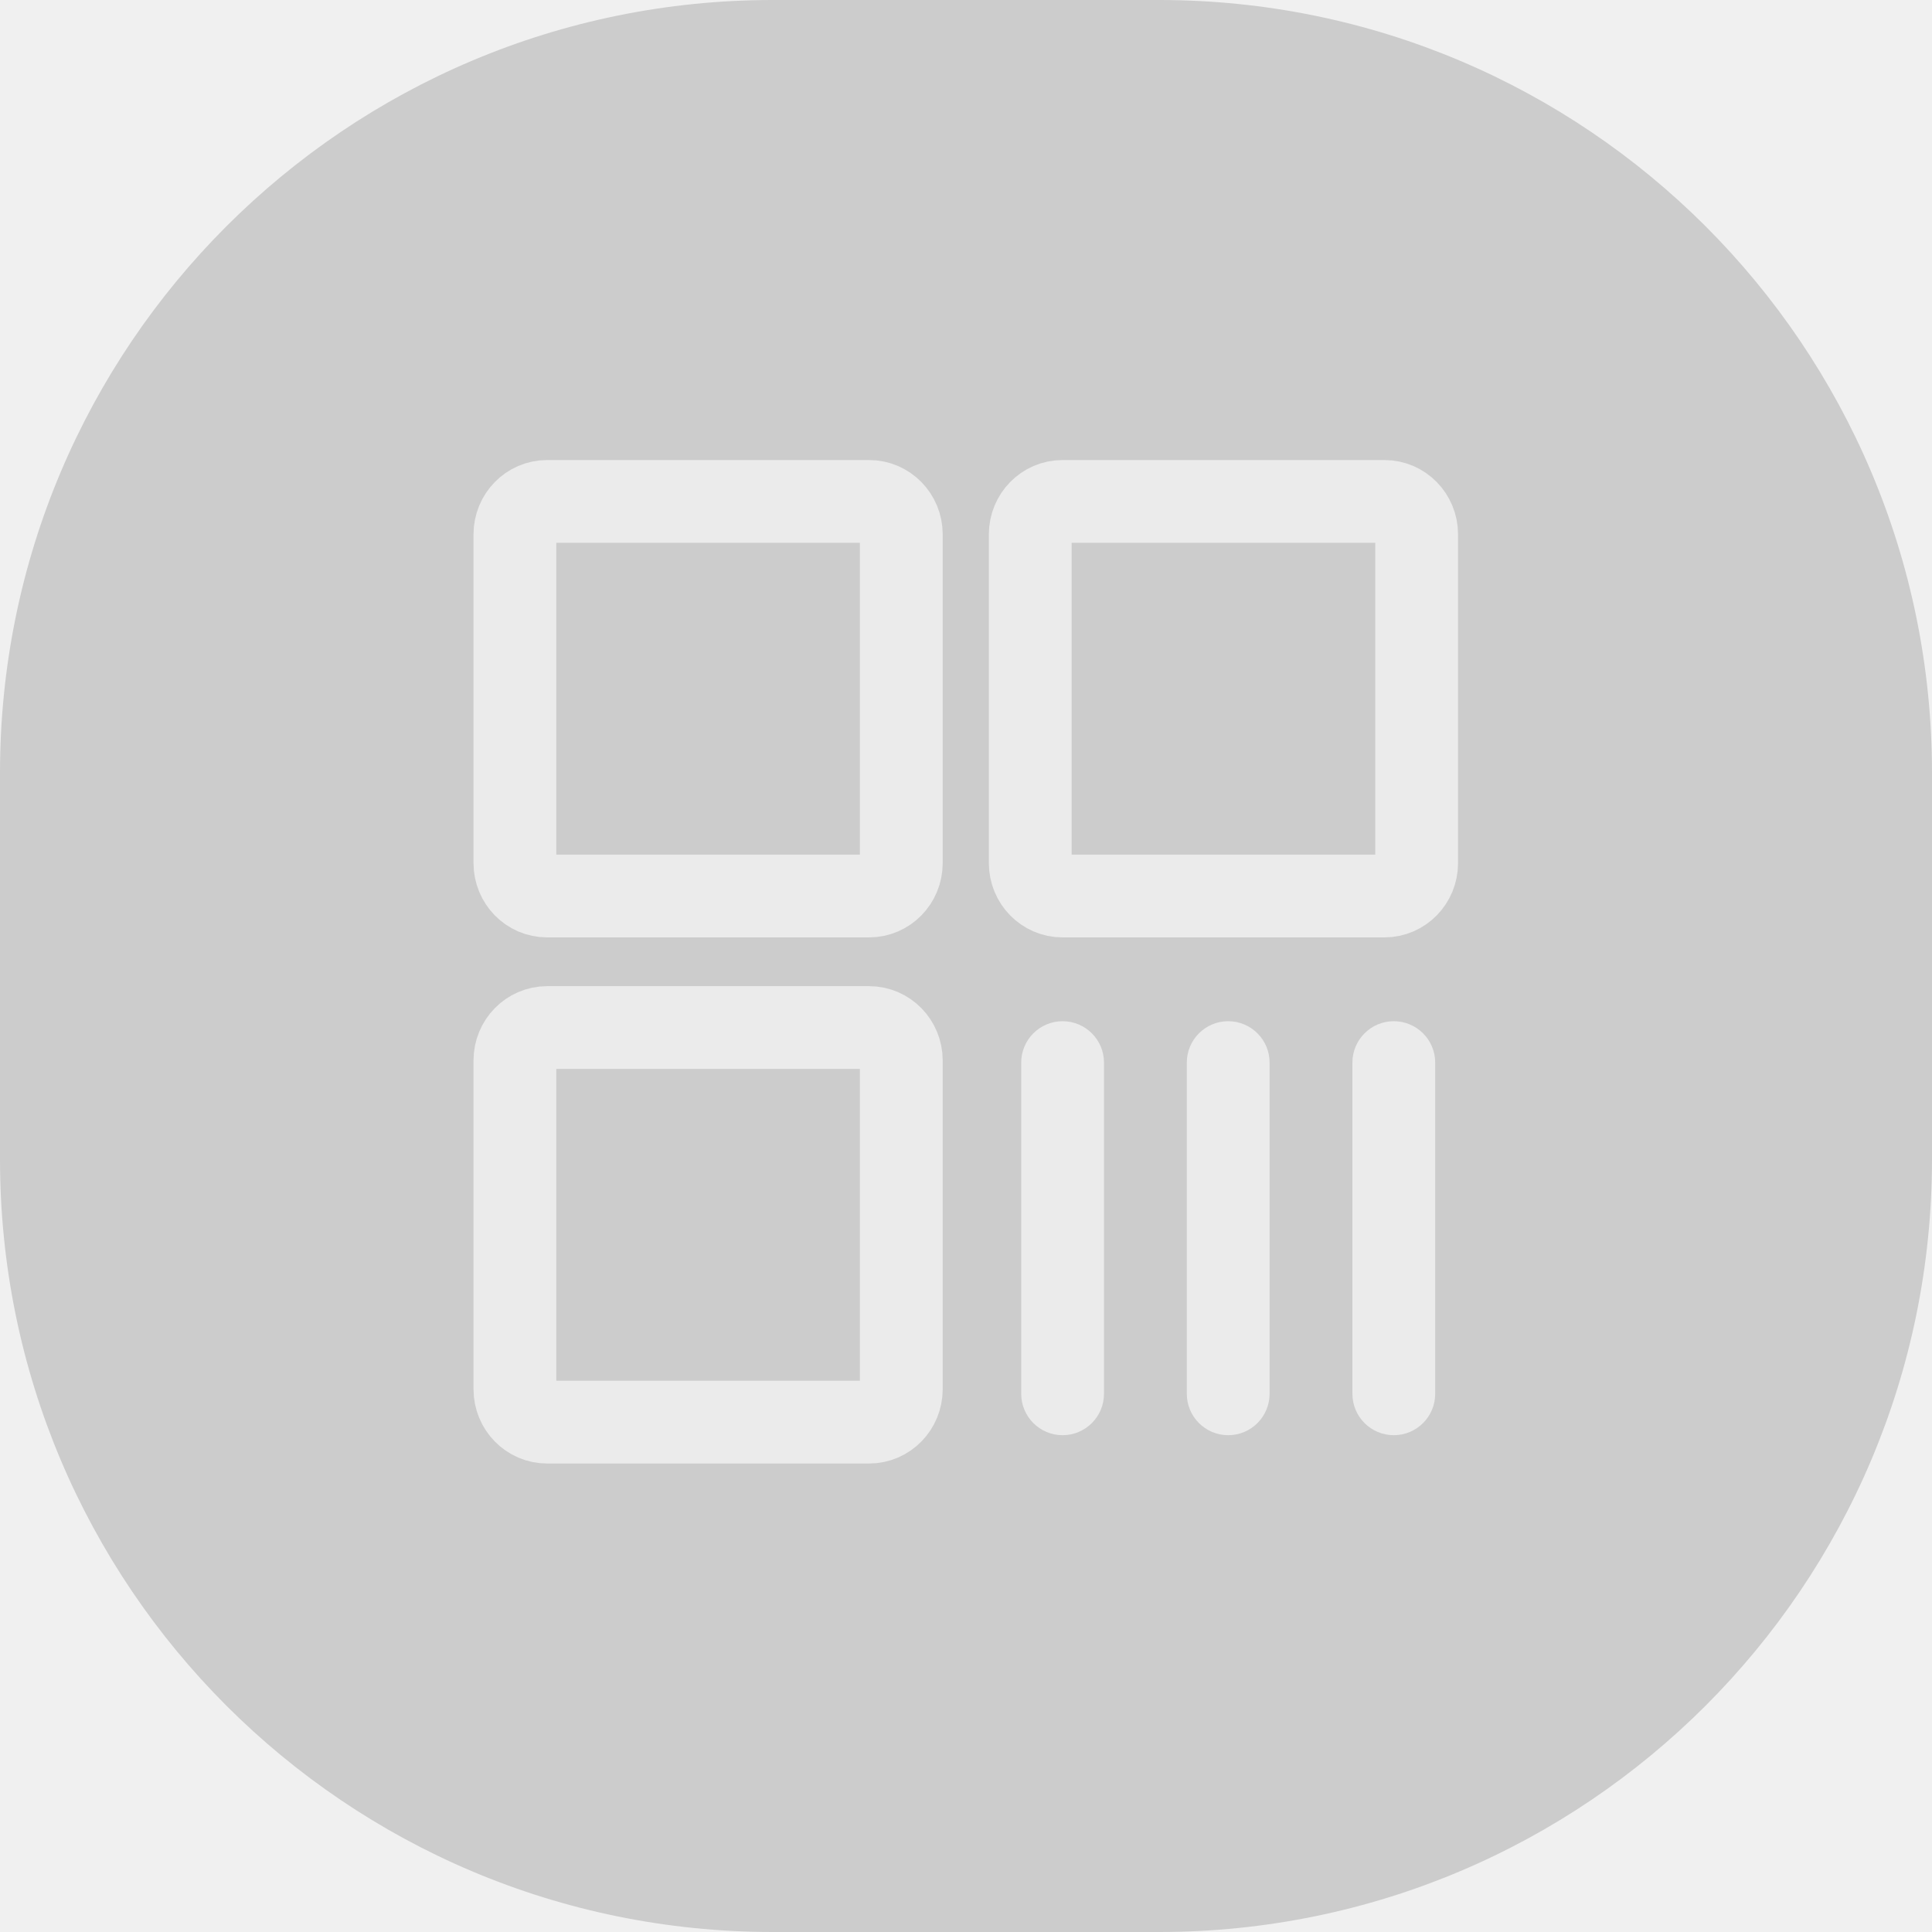
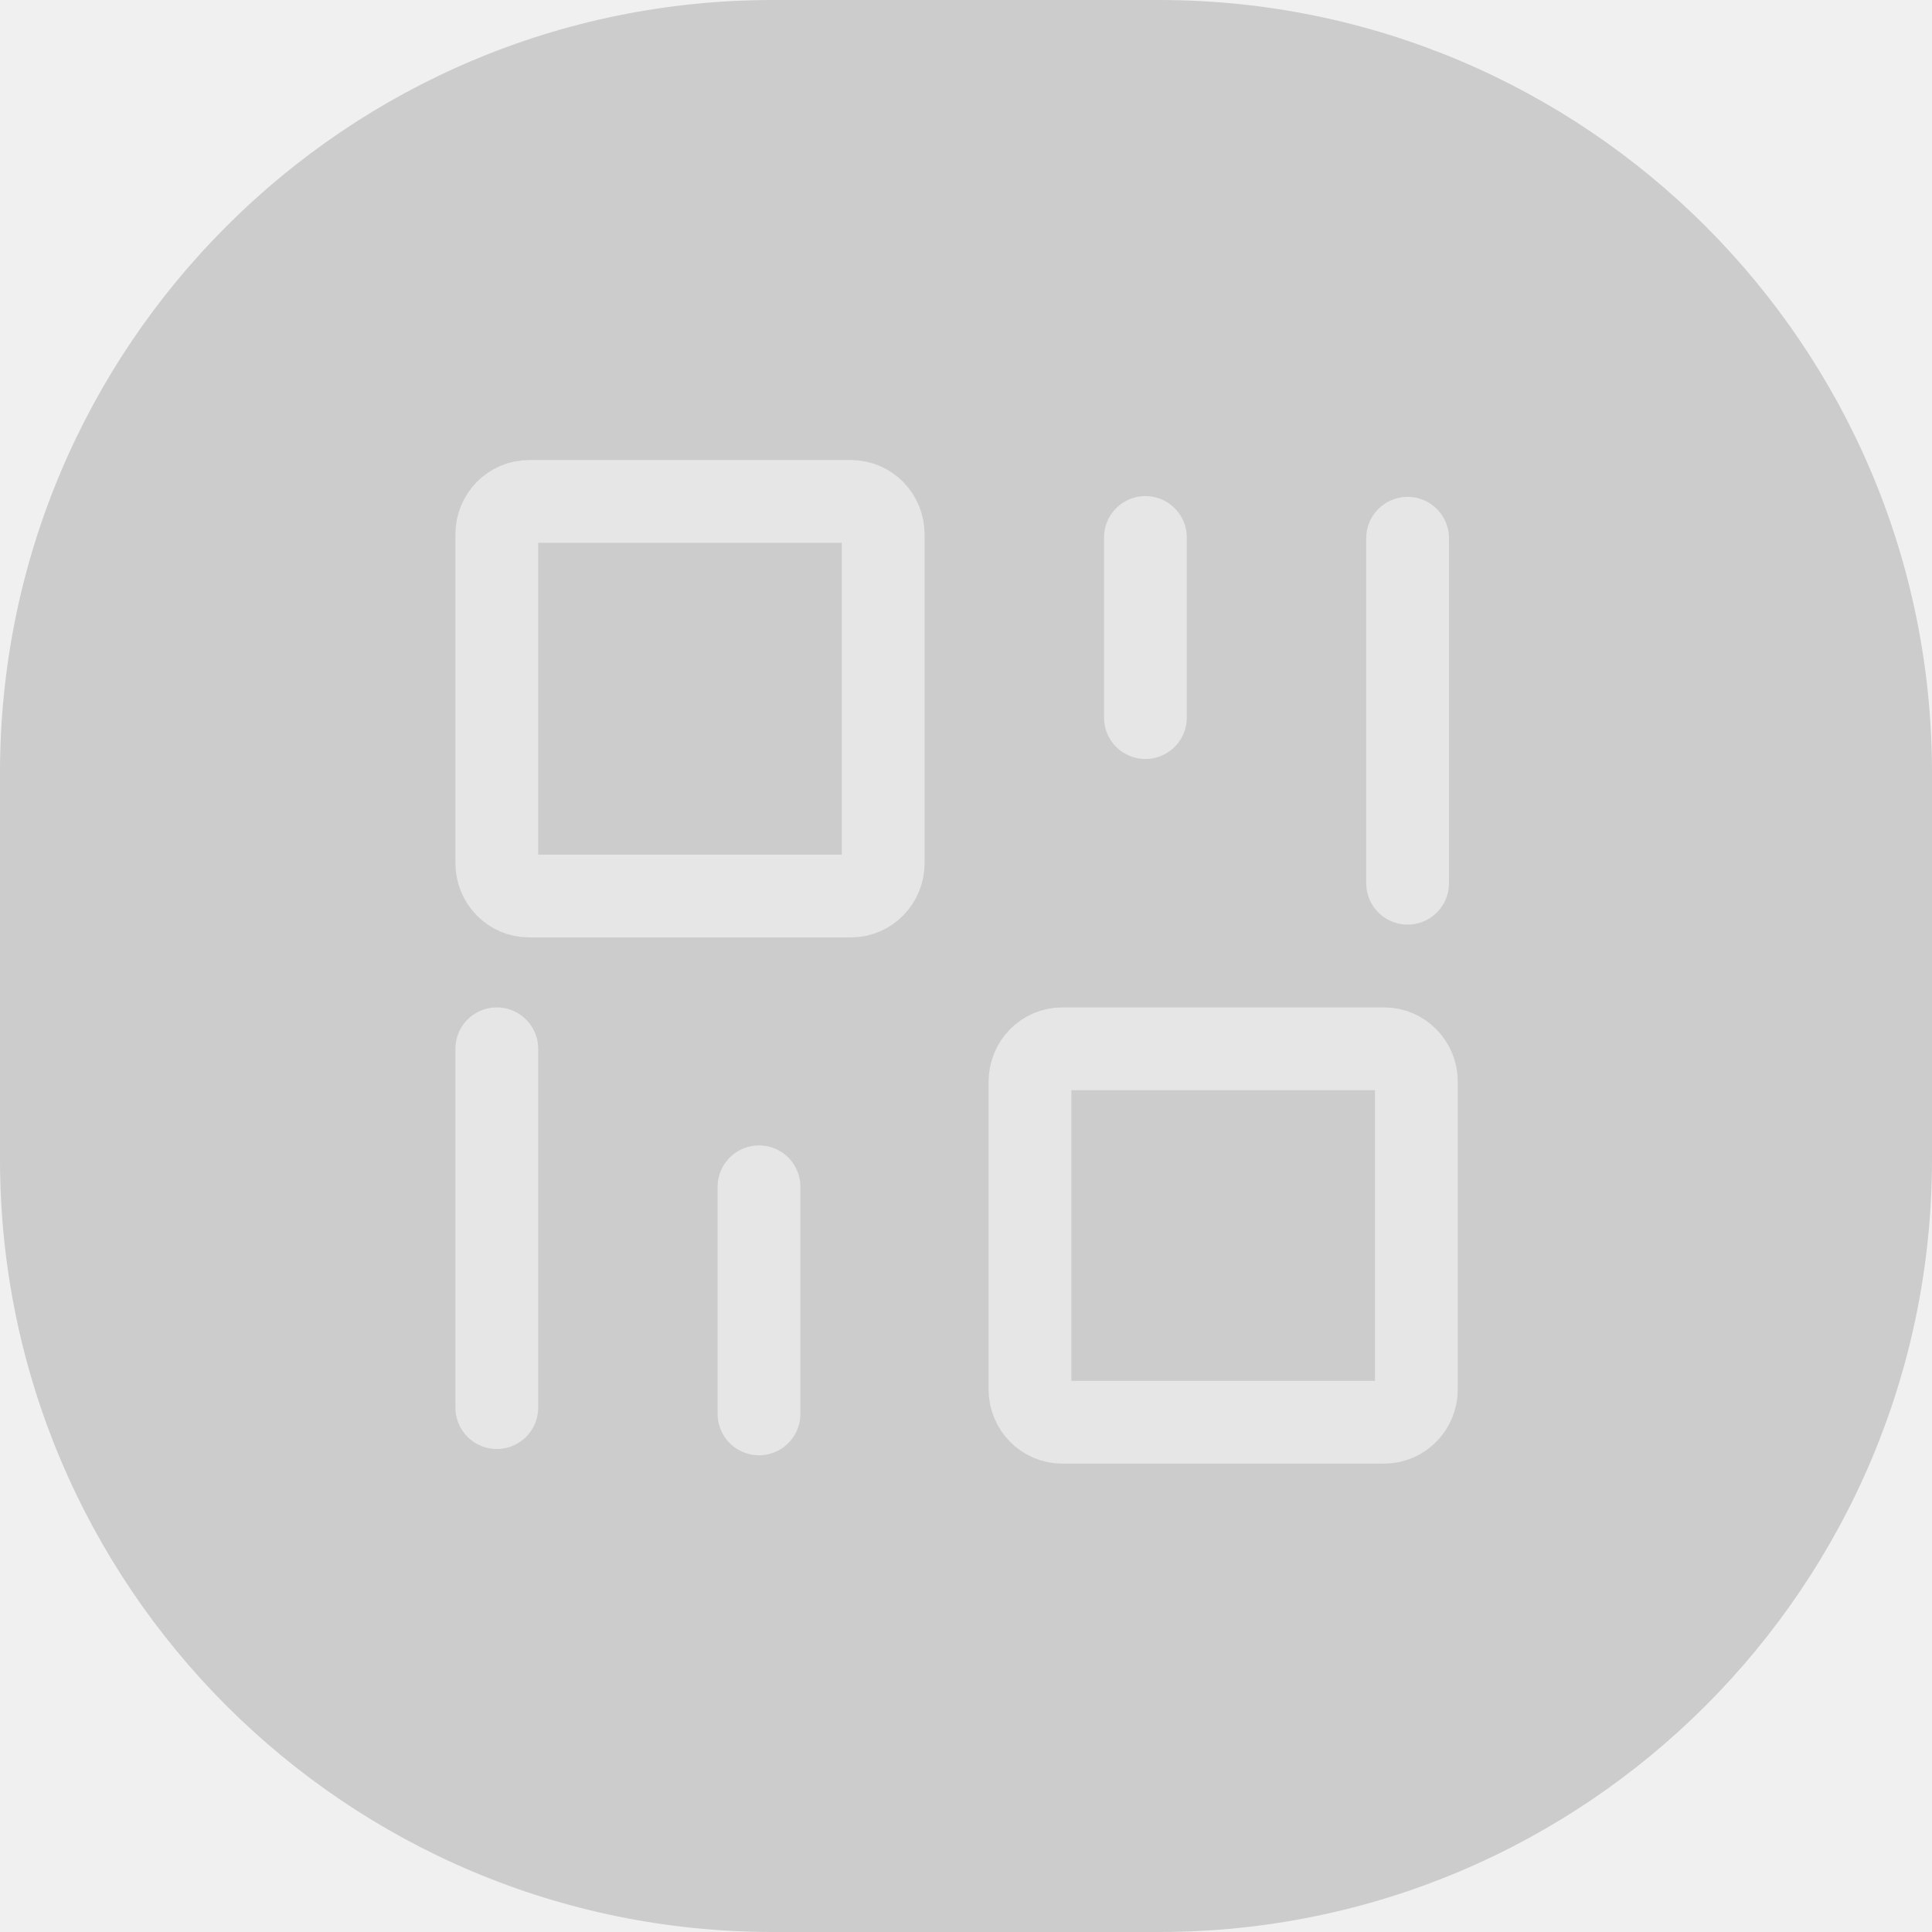
<svg xmlns="http://www.w3.org/2000/svg" width="35" height="35" viewBox="0 0 35 35" fill="none">
-   <rect class="bg" width="35" height="35" rx="14" fill="black" fill-opacity="0.15" />
-   <g opacity="0.6">
-     <path d="M15.745 9.084H9.911C9.589 9.084 9.328 9.351 9.328 9.68V15.636C9.328 15.965 9.589 16.232 9.911 16.232H15.745C16.067 16.232 16.328 15.965 16.328 15.636V9.68C16.328 9.351 16.067 9.084 15.745 9.084Z" stroke="white" stroke-width="1.5" stroke-linecap="round" stroke-linejoin="round" />
-     <path d="M25.081 9.084H19.247C18.925 9.084 18.664 9.351 18.664 9.68V15.636C18.664 15.965 18.925 16.232 19.247 16.232H25.081C25.403 16.232 25.664 15.965 25.664 15.636V9.68C25.664 9.351 25.403 9.084 25.081 9.084Z" stroke="white" stroke-width="1.5" stroke-linecap="round" stroke-linejoin="round" />
-     <path d="M15.745 18.615H9.911C9.589 18.615 9.328 18.882 9.328 19.211V25.167C9.328 25.496 9.589 25.763 9.911 25.763H15.745C16.067 25.763 16.328 25.496 16.328 25.167V19.211C16.328 18.882 16.067 18.615 15.745 18.615Z" stroke="white" stroke-width="1.5" stroke-linecap="round" stroke-linejoin="round" />
-     <path d="M18.5 19.25C18.5 18.836 18.836 18.5 19.25 18.5C19.664 18.5 20 18.836 20 19.25V25.25C20 25.664 19.664 26 19.25 26C18.836 26 18.5 25.664 18.5 25.25V19.25Z" fill="white" />
-     <path d="M21.5 19.25C21.5 18.836 21.836 18.5 22.25 18.5C22.664 18.5 23 18.836 23 19.25V25.25C23 25.664 22.664 26 22.25 26C21.836 26 21.5 25.664 21.5 25.25V19.25Z" fill="white" />
-     <path d="M24.5 19.25C24.5 18.836 24.836 18.5 25.25 18.5C25.664 18.5 26 18.836 26 19.25V25.25C26 25.664 25.664 26 25.25 26C24.836 26 24.5 25.664 24.5 25.25V19.25Z" fill="white" />
+   <rect width="35" height="35" rx="14" fill="black" fill-opacity="0.15" />
+   <g opacity="0.5">
+     <path d="M15.417 9.084H9.583C9.261 9.084 9 9.351 9 9.68V15.636C9 15.965 9.261 16.232 9.583 16.232H12.5H15.417C15.739 16.232 16 15.965 16 15.636V12.658V9.68C16 9.351 15.739 9.084 15.417 9.084Z" stroke="white" stroke-width="1.5" stroke-linecap="round" stroke-linejoin="round" />
+     <path d="M20.75 9.737L20.75 13" stroke="white" stroke-width="1.5" stroke-linecap="round" />
+     <path d="M25.5 9.751L25.5 16" stroke="white" stroke-width="1.5" stroke-linecap="round" />
+     <path d="M13.75 21.5L13.75 25.614" stroke="white" stroke-width="1.5" stroke-linecap="round" />
+     <path d="M9 19L9 25.5" stroke="white" stroke-width="1.5" stroke-linecap="round" />
+     <path d="M25.075 19H19.242C18.92 19 18.659 19.267 18.659 19.596V25.169C18.659 25.498 18.92 25.765 19.242 25.765H22.159H25.075C25.398 25.765 25.659 25.498 25.659 25.169V22.191V19.596C25.659 19.267 25.398 19 25.075 19Z" stroke="white" stroke-width="1.5" stroke-linecap="round" stroke-linejoin="round" />
  </g>
</svg>
